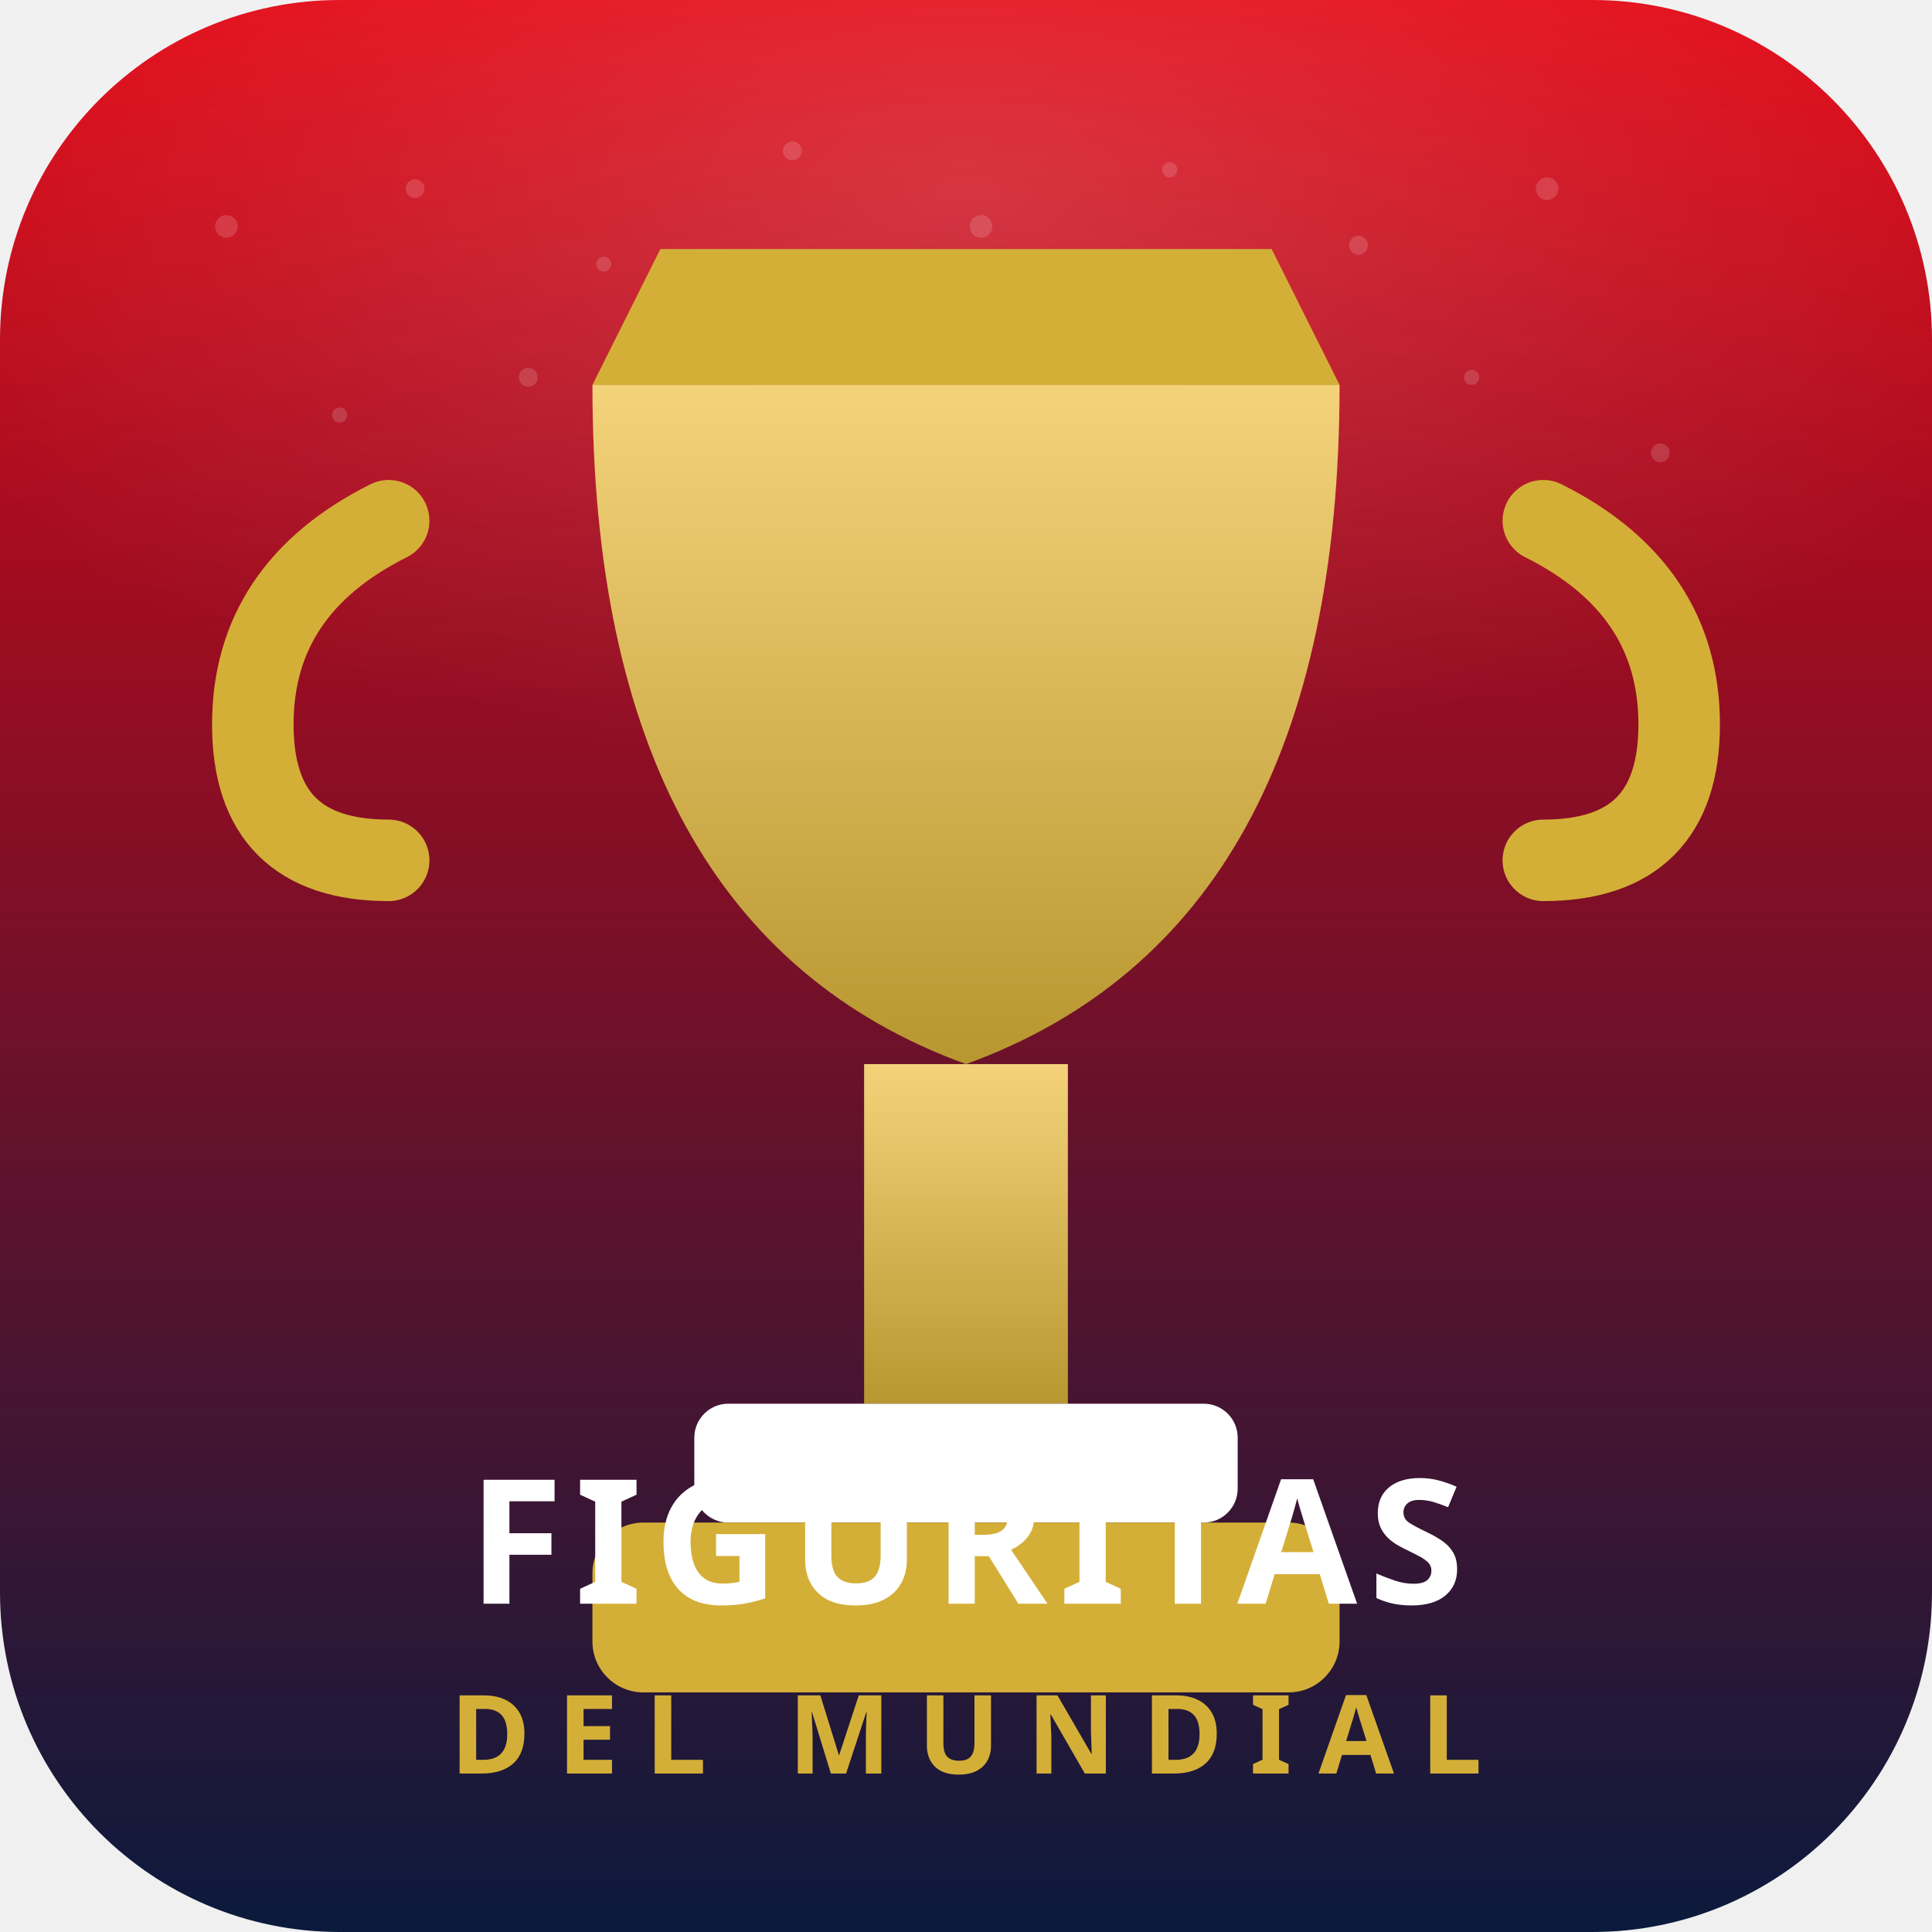
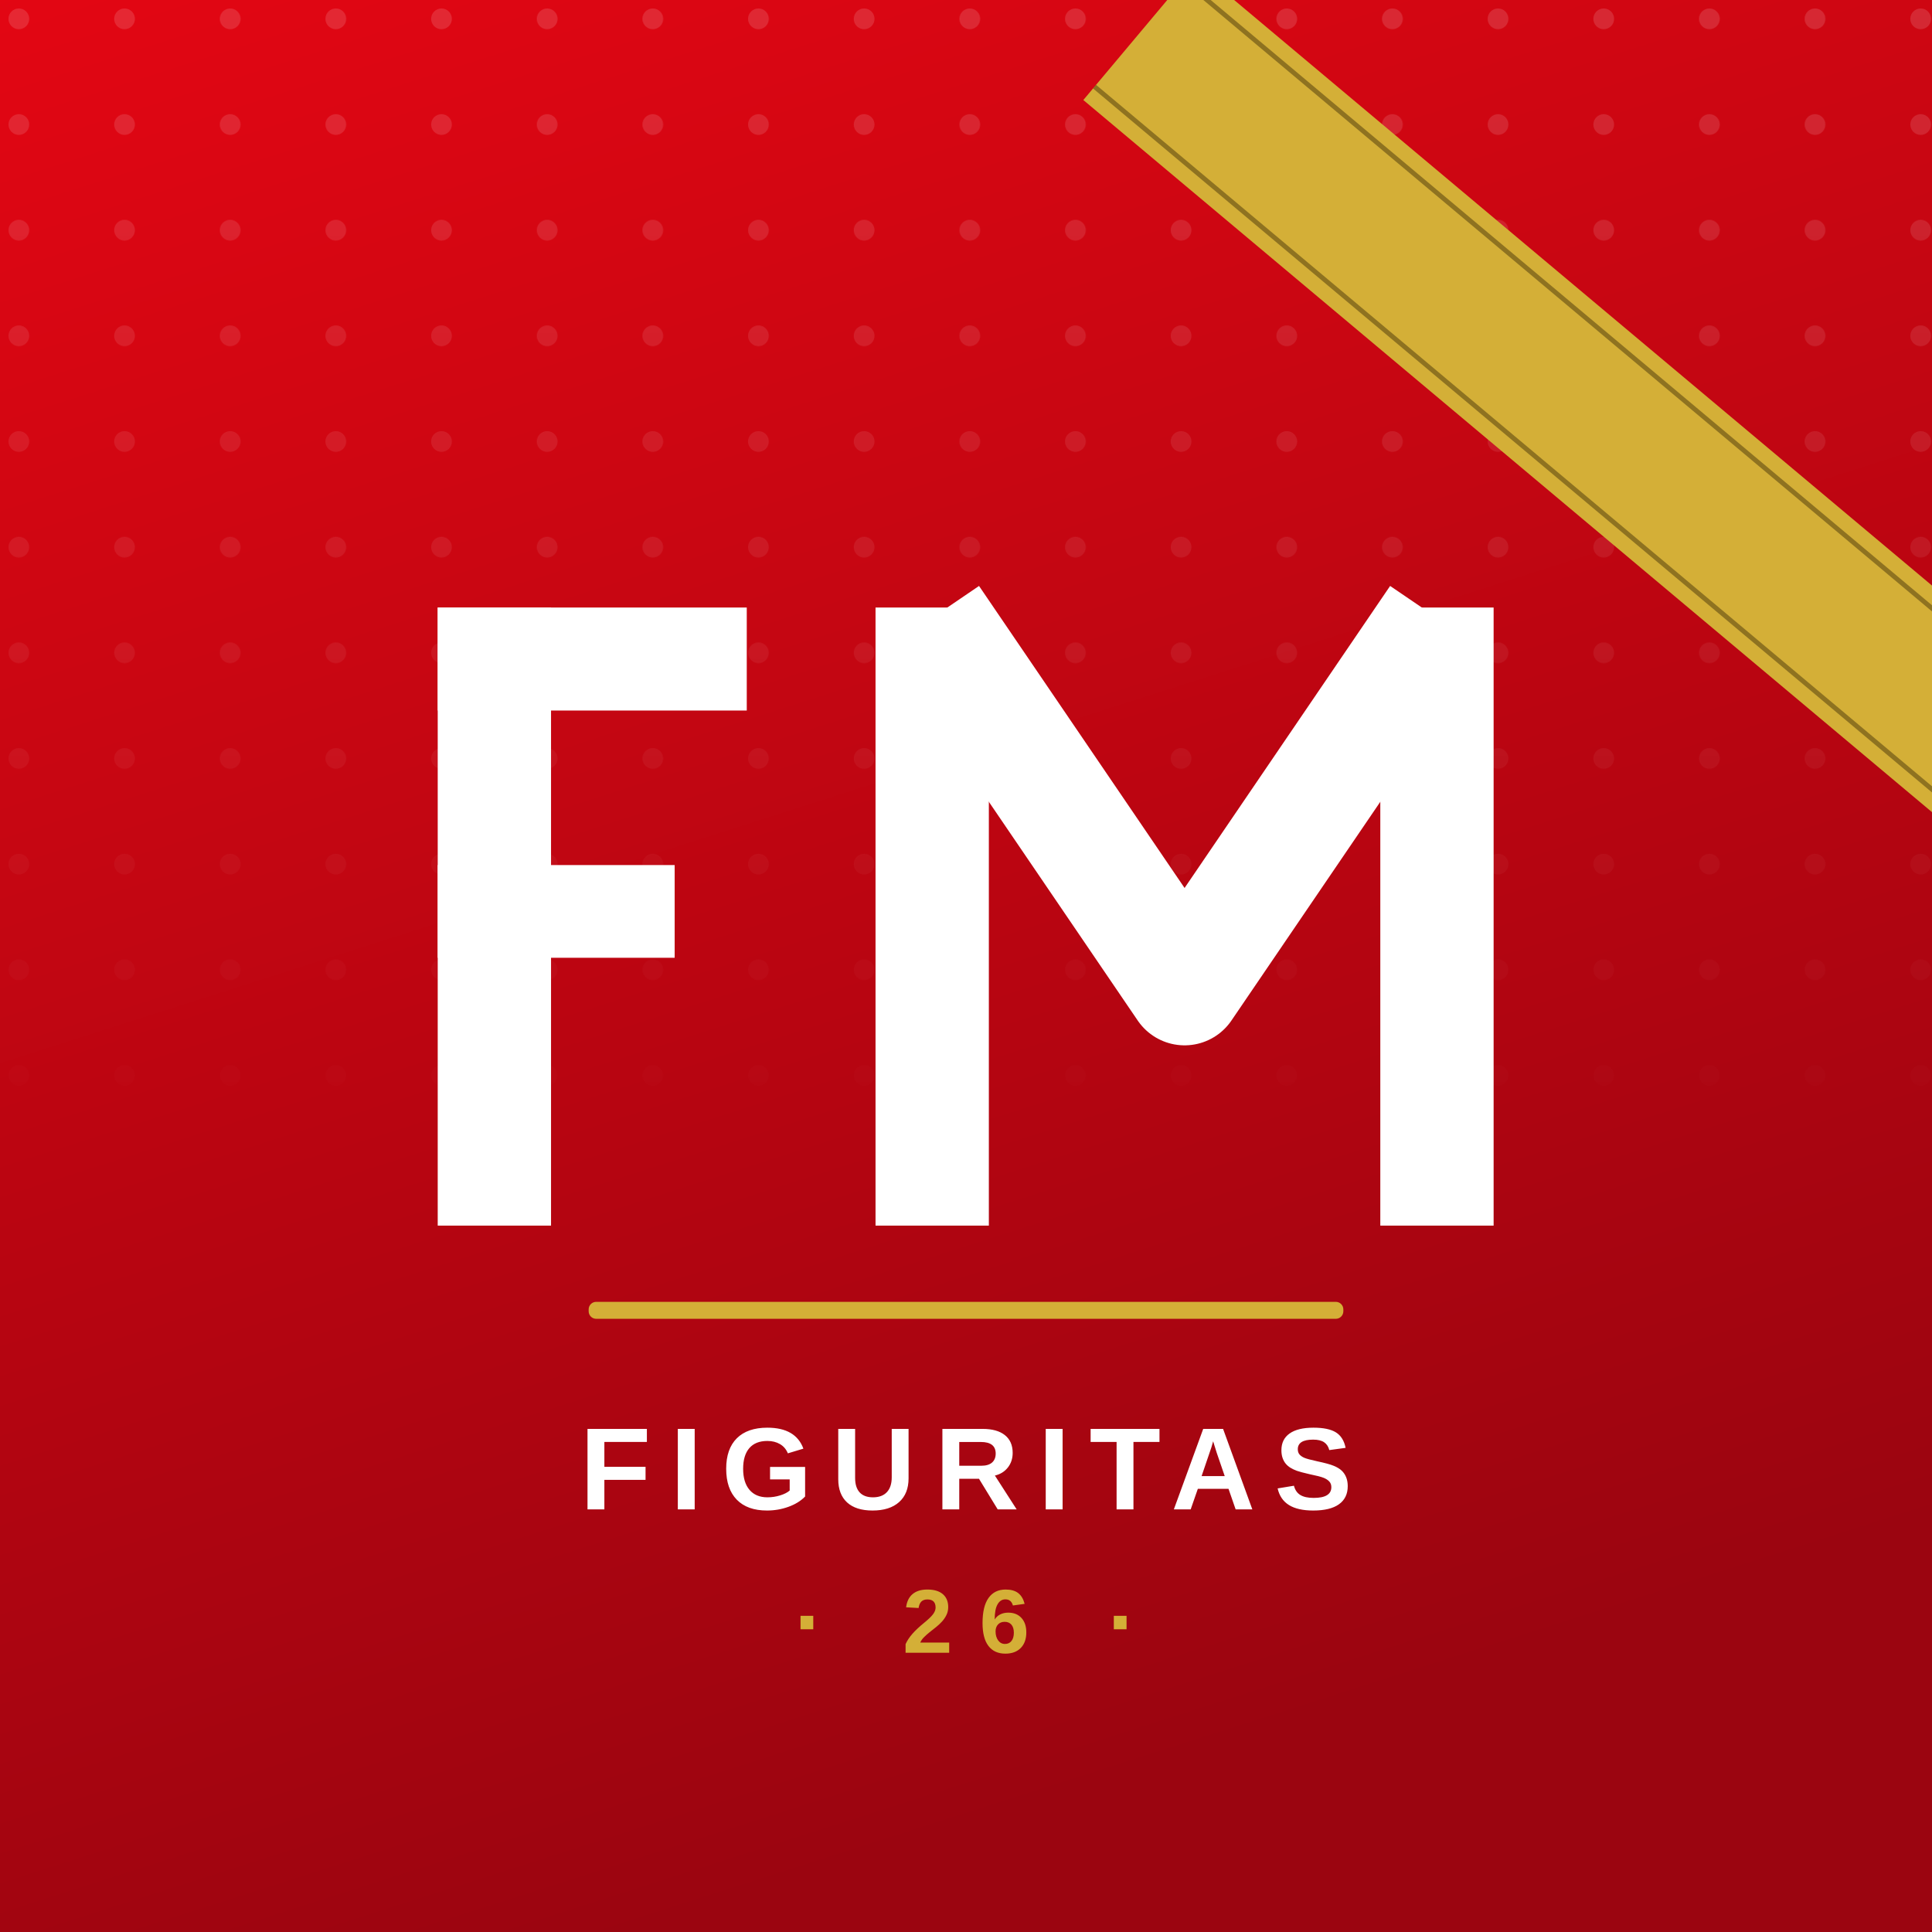
<svg xmlns="http://www.w3.org/2000/svg" width="1024" height="1024" viewBox="0 0 1024 1024">
  <defs>
-     <linearGradient id="bg" x1="0" y1="0" x2="0" y2="1">
+     <linearGradient id="bg" x1="0" y1="0" x2="0.32" y2="1">
      <stop offset="0%" stop-color="#E30613" />
-       <stop offset="100%" stop-color="#0A1A3D" />
+       <stop offset="100%" stop-color="#9b0510" />
    </linearGradient>
-     <linearGradient id="cup" x1="0" y1="0" x2="0" y2="1">
-       <stop offset="0%" stop-color="#F4D27A" />
-       <stop offset="100%" stop-color="#B89730" />
+     <pattern id="dots" width="56" height="56" patternUnits="userSpaceOnUse">
+       <circle cx="10" cy="10" r="5.5" fill="rgba(255,255,255,0.16)" />
+     </pattern>
+     <linearGradient id="dotsfade" x1="0" y1="0" x2="0" y2="1">
+       <stop offset="0%" stop-color="#fff" stop-opacity="0.9" />
+       <stop offset="60%" stop-color="#fff" stop-opacity="0" />
    </linearGradient>
-     <radialGradient id="shine" cx="0.5" cy="0.2" r="0.6">
-       <stop offset="0%" stop-color="rgba(255,255,255,0.18)" />
-       <stop offset="100%" stop-color="rgba(255,255,255,0)" />
-     </radialGradient>
+     <mask id="dotsmask">
+       <rect x="0" y="0" width="1024" height="1024" fill="url(#dotsfade)" />
+     </mask>
  </defs>
-   <rect x="0" y="0" width="1024" height="1024" rx="180" fill="url(#bg)" />
-   <g opacity="0.15">
-     <circle cx="120" cy="120" r="6" fill="#FFF" />
-     <circle cx="220" cy="100" r="5" fill="#FFF" />
-     <circle cx="320" cy="140" r="4" fill="#FFF" />
-     <circle cx="420" cy="80" r="5" fill="#FFF" />
-     <circle cx="520" cy="120" r="6" fill="#FFF" />
-     <circle cx="620" cy="90" r="4" fill="#FFF" />
-     <circle cx="720" cy="130" r="5" fill="#FFF" />
-     <circle cx="820" cy="100" r="6" fill="#FFF" />
-     <circle cx="180" cy="220" r="4" fill="#FFF" />
-     <circle cx="280" cy="200" r="5" fill="#FFF" />
-     <circle cx="380" cy="240" r="4" fill="#FFF" />
-     <circle cx="680" cy="220" r="5" fill="#FFF" />
-     <circle cx="780" cy="200" r="4" fill="#FFF" />
-     <circle cx="880" cy="240" r="5" fill="#FFF" />
+   <rect x="0" y="0" width="1024" height="1024" fill="url(#bg)" />
+   <rect x="0" y="0" width="1024" height="1024" fill="url(#dots)" mask="url(#dotsmask)" />
+   <g transform="rotate(40 780 150)">
+     <rect x="560" y="116" width="720" height="92" fill="#D4AF37" />
+     <rect x="560" y="124" width="720" height="2.5" fill="rgba(58,42,5,0.45)" />
+     <rect x="560" y="197.5" width="720" height="2.5" fill="rgba(58,42,5,0.45)" />
  </g>
-   <rect x="0" y="0" width="1024" height="512" fill="url(#shine)" />
-   <g transform="translate(62, 60) scale(18)" stroke-linecap="round">
-     <path d="M14 8 Q14 24, 25 28 Q36 24, 36 8 Z" fill="url(#cup)" />
-     <path d="M14 8 L36 8 L34 4 L16 4 Z" fill="#D4AF37" />
-     <rect x="22" y="28" width="6" height="10" fill="url(#cup)" />
-     <rect x="17" y="38" width="16" height="3.5" rx="1" fill="#FFFFFF" />
-     <rect x="14" y="41.5" width="22" height="5" rx="1.5" fill="#D4AF37" />
-     <path d="M8 12 Q4 14, 4 18 Q4 22, 8 22" stroke="#D4AF37" stroke-width="2.4" fill="none" />
-     <path d="M42 12 Q46 14, 46 18 Q46 22, 42 22" stroke="#D4AF37" stroke-width="2.4" fill="none" />
+   <g transform="translate(232 322) scale(2.73)" fill="#FFFFFF">
+     <rect x="0" y="0" width="22" height="120" />
+     <rect x="0" y="0" width="60" height="20" />
+     <rect x="0" y="50" width="46" height="18" />
+     <rect x="85" y="0" width="22" height="120" />
+     <rect x="183" y="0" width="22" height="120" />
+     <path d="M96 2 L145 74 L194 2" fill="none" stroke="#FFFFFF" stroke-width="22" stroke-linejoin="round" />
  </g>
-   <g text-anchor="middle" font-family="Arial Black, Impact, sans-serif" font-weight="900" fill="#FFFFFF">
-     <text x="512" y="850" font-size="92" letter-spacing="6">FIGURITAS</text>
-     <text x="512" y="940" font-size="58" fill="#D4AF37" letter-spacing="14">DEL MUNDIAL</text>
+   <rect x="312" y="690" width="400" height="9" rx="4" fill="#D4AF37" />
+   <g text-anchor="middle" font-family="Arial, Helvetica, sans-serif" font-weight="900" fill="#FFFFFF">
+     <text x="512" y="800" font-size="62" letter-spacing="10">FIGURITAS</text>
+     <text x="512" y="876" font-size="48" letter-spacing="14" fill="#D4AF37">· 26 ·</text>
  </g>
</svg>
